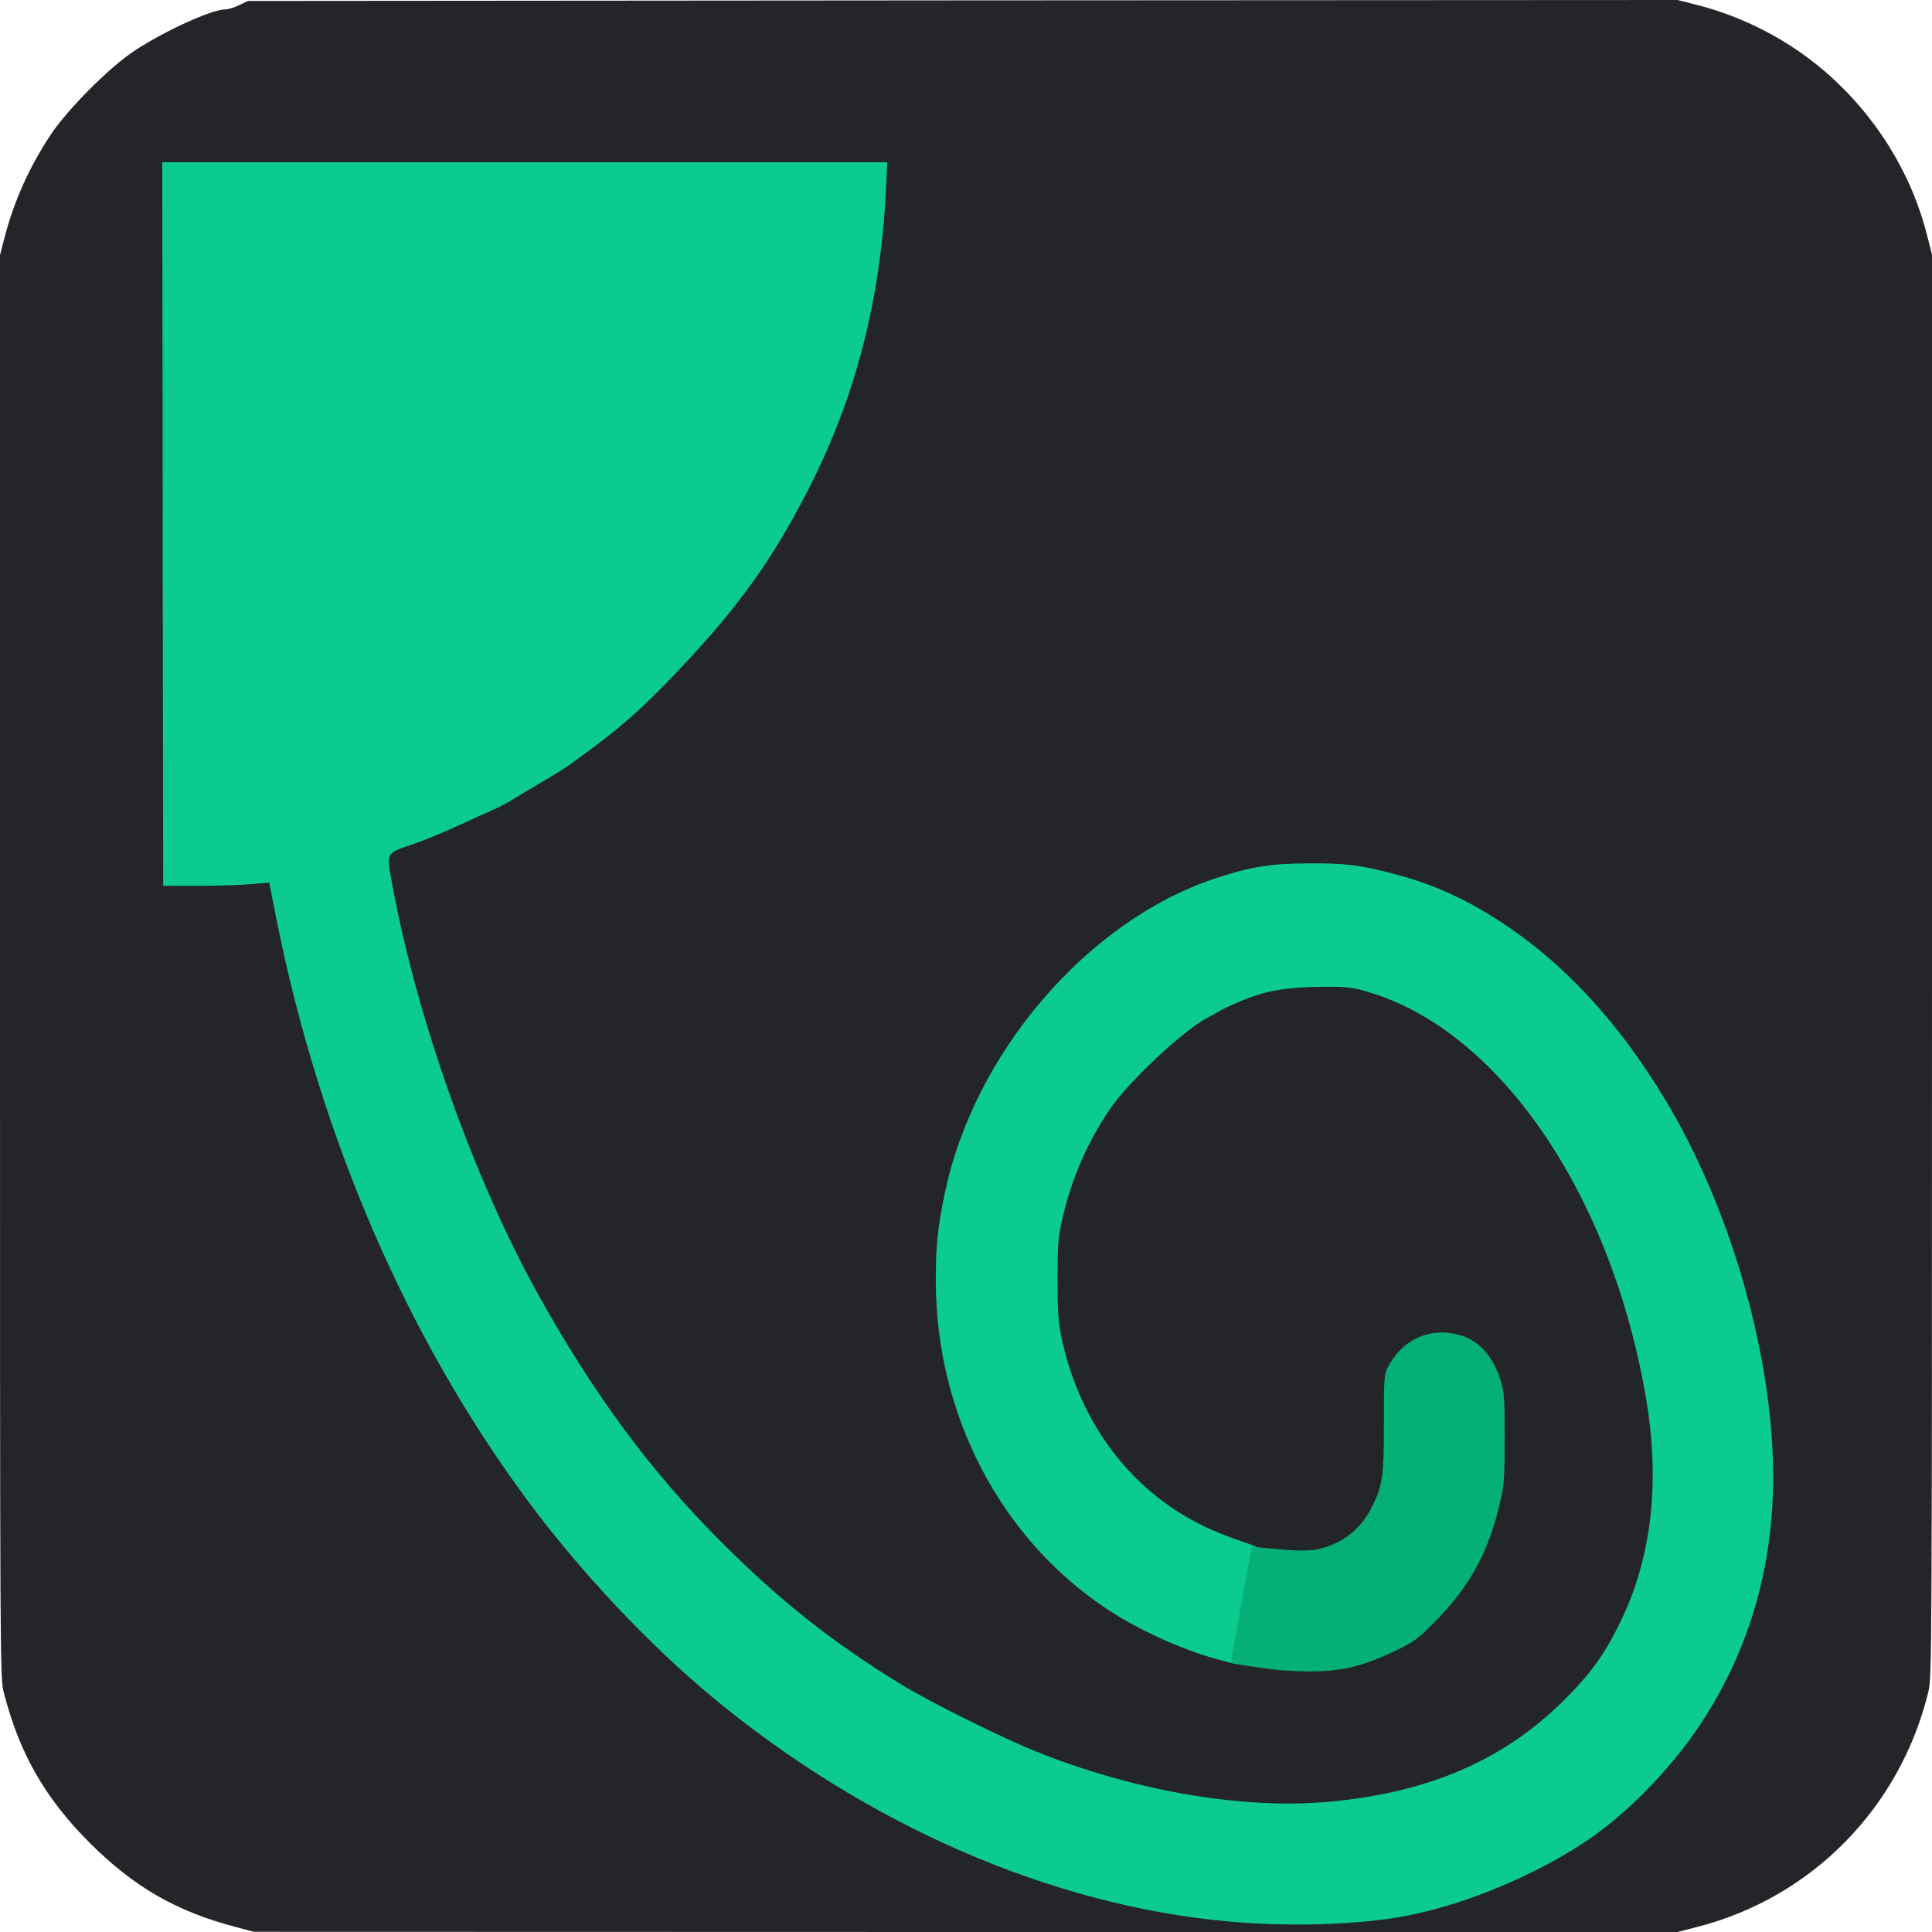
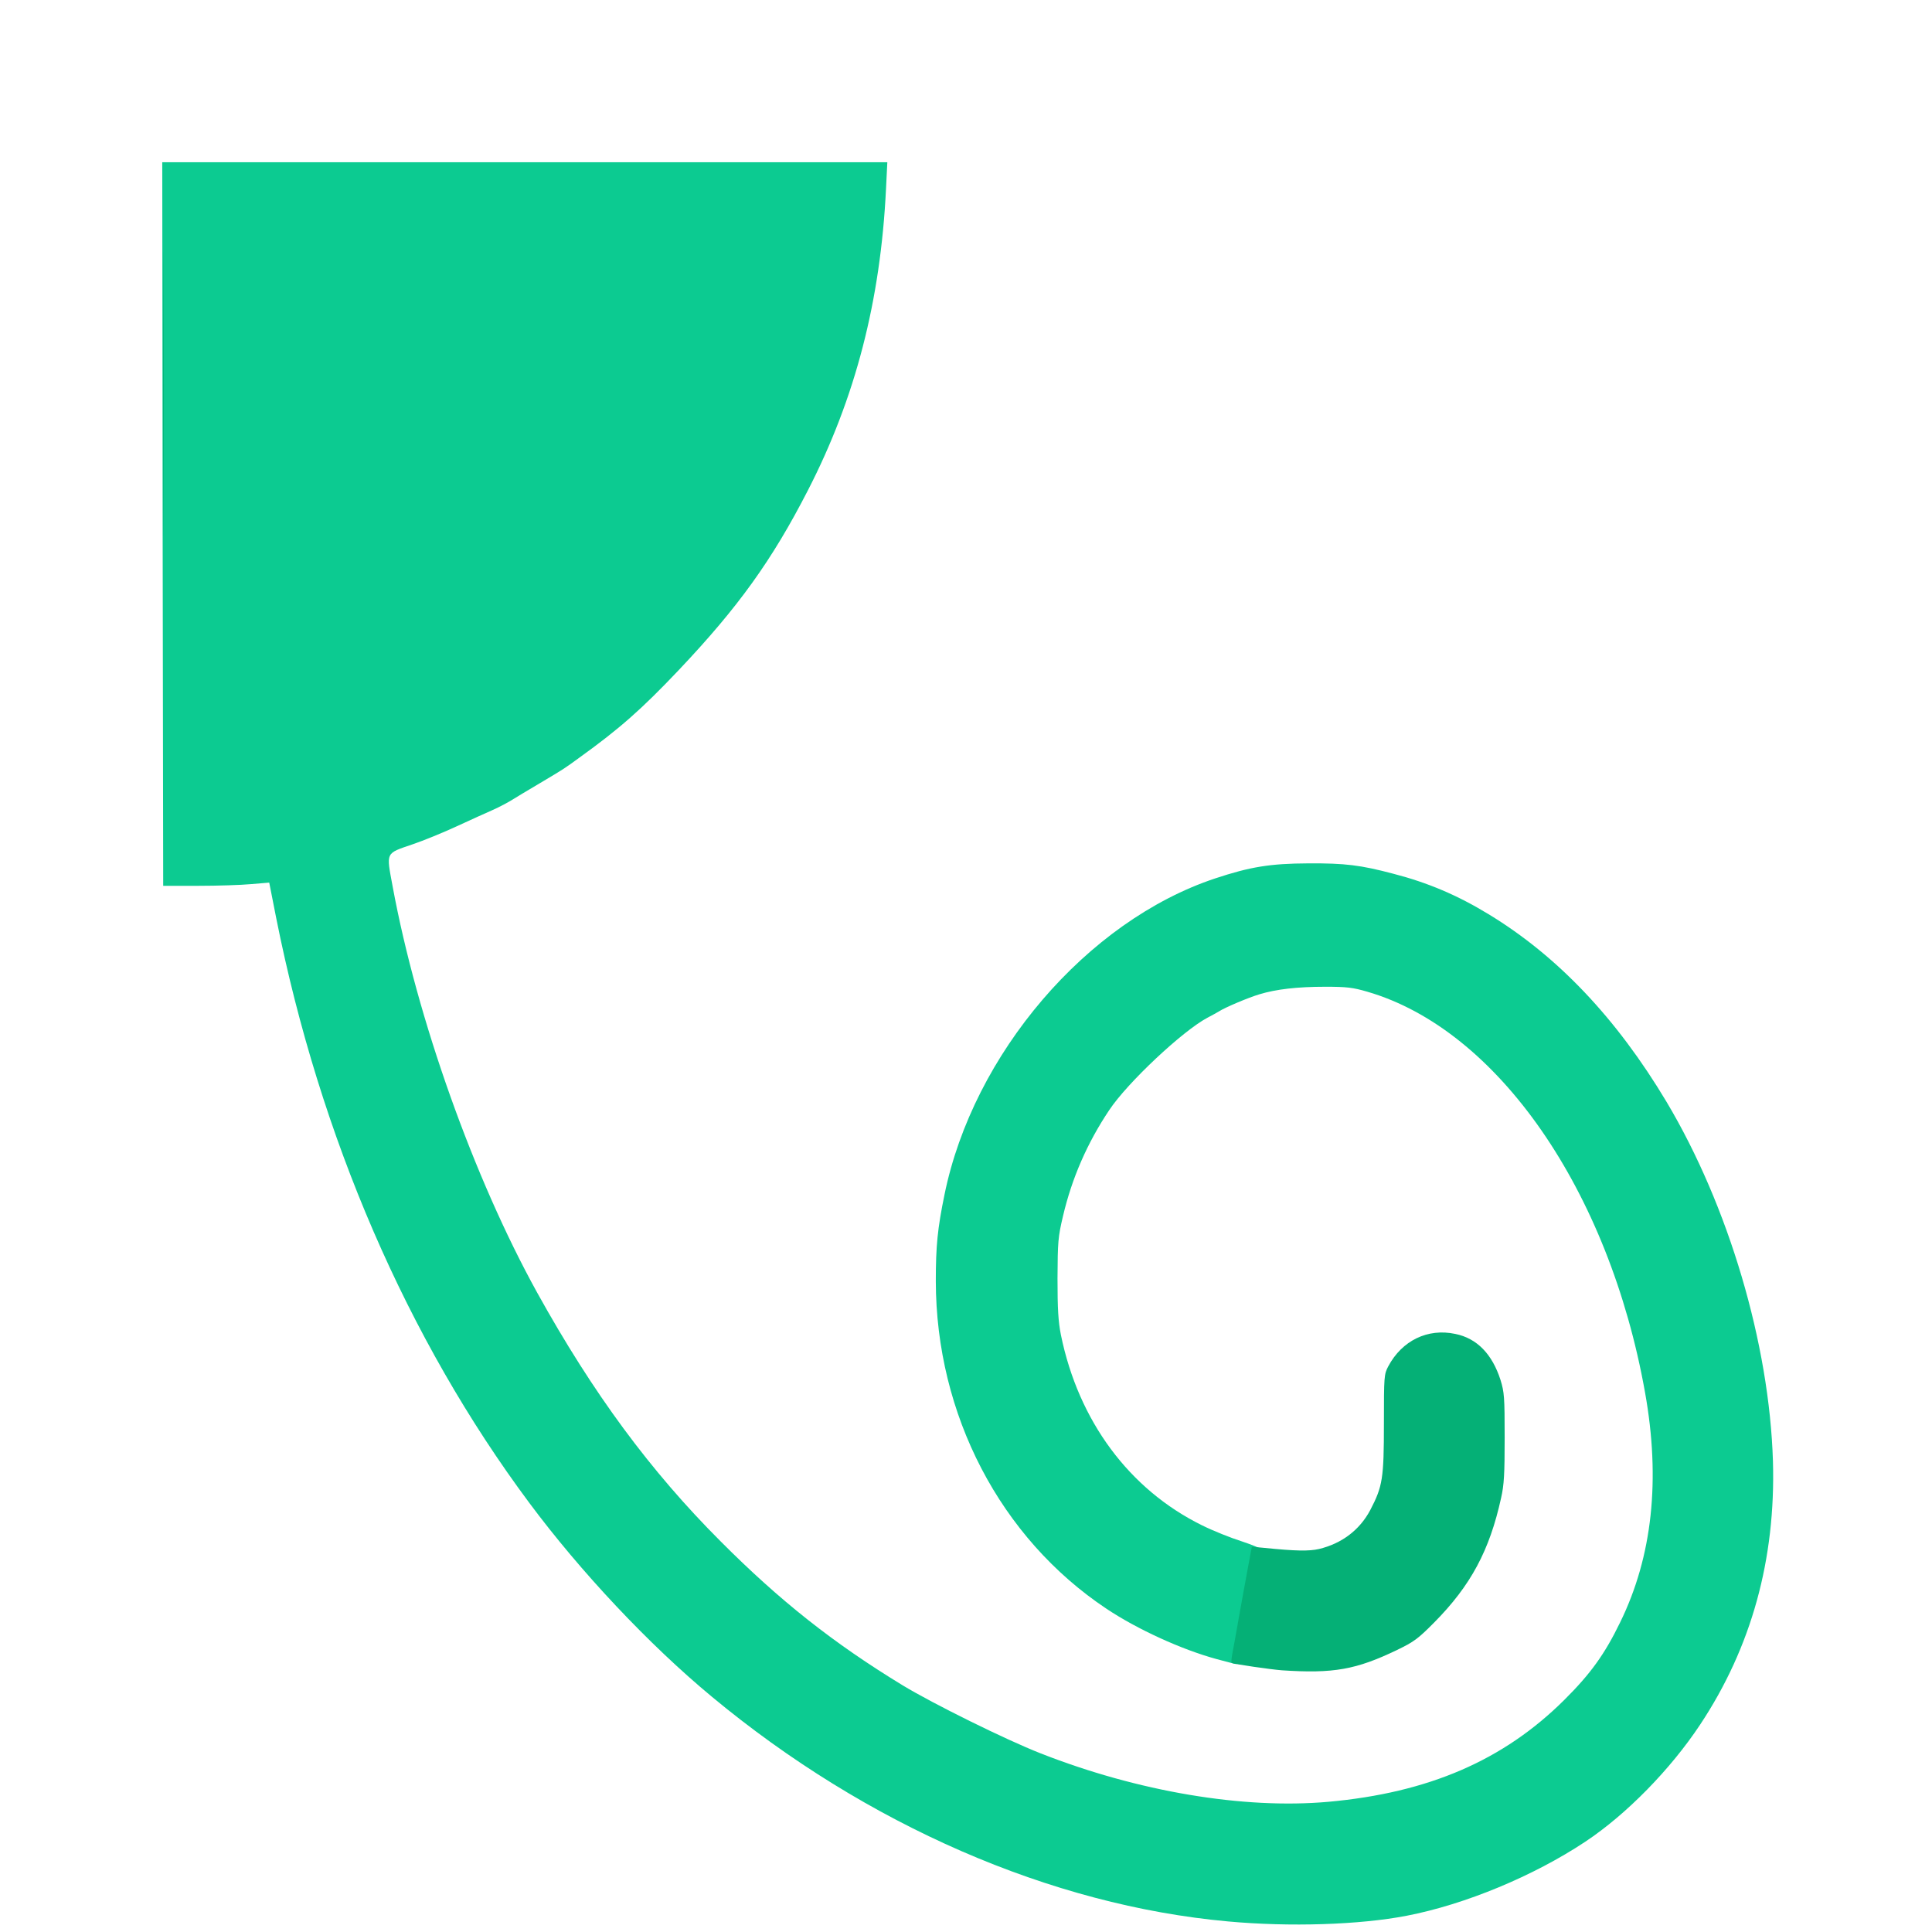
<svg xmlns="http://www.w3.org/2000/svg" version="1.0" width="512px" height="512px" viewBox="0 0 512 512" preserveAspectRatio="xMidYMid meet">
-   <g fill="#242529">
+   <g fill="none">
    <path d="M62.75 510.75 c-15.95 -4.15 -27.25 -10.65 -39.05 -22.45 -11.90 -11.95 -18.55 -23.65 -22.70 -39.80 -1 -3.90 -1 -5.45 -1 -192.40 l0 -188.50 1.20 -4.65 c2.55 -9.75 6.45 -18.45 12.20 -27.20 4.45 -6.70 15.45 -17.80 22.10 -22.20 7.80 -5.20 20.55 -11.05 24.15 -11.05 0.75 0 2.45 -0.50 3.75 -1.15 l2.35 -1.10 189.45 -0.15 189.40 -0.10 4.90 1.25 c12.55 3.15 24.55 9.40 34.25 17.80 13.25 11.45 22.80 26.80 26.95 43.35 l1.30 5.05 0 188.40 c0 184.50 -0.05 188.50 -0.95 192.40 -7.45 30.85 -31 54.75 -61.45 62.45 l-5.05 1.30 -188.65 0 -188.65 -0.05 -4.50 -1.20z m298.85 -3 c16.25 -2.20 27.10 -5.50 42.65 -13 14.70 -7.05 26.50 -16.35 37.35 -29.25 18 -21.45 27.75 -49.90 26.70 -78.25 -1.05 -30.20 -12.05 -66.80 -28.15 -93.75 -19.25 -32.20 -44.30 -53.15 -72.40 -60.45 -8.30 -2.20 -12.75 -2.75 -21 -2.75 -8.55 0.05 -14.45 1.05 -23.25 4 -25.30 8.45 -49.05 30.30 -62.45 57.45 -11.25 22.75 -14.20 45.50 -9.05 69.50 6.50 30.10 26.15 56 52.35 69.20 13.90 6.95 25.25 10.05 39.90 10.85 9 0.45 14.55 -0.80 24.50 -5.55 4.45 -2.15 5.55 -2.95 9.85 -7.30 9.65 -9.75 14.65 -19.05 17.70 -32.95 0.75 -3.40 0.95 -6.35 0.95 -14.50 0 -9.20 -0.10 -10.60 -1.10 -13.75 -1.90 -6.10 -4.80 -9.60 -9.45 -11.55 -6.10 -2.60 -13.55 0.80 -17.30 7.90 -1.10 2.10 -1.15 2.60 -1.15 15.15 0 14.60 -0.30 16.60 -3.60 22.90 -3.80 7.20 -10.35 10.85 -19.65 10.85 -9.95 0 -18.90 -2.20 -28.50 -7 -18.95 -9.50 -32.25 -27.70 -36.85 -50.25 -0.70 -3.65 -0.90 -6.80 -0.90 -16.50 0.05 -11.35 0.10 -12.30 1.45 -17.95 2.35 -10.10 6.45 -19.50 12.25 -28.10 4.80 -7.25 19.45 -21 26.05 -24.50 1.25 -0.65 2.60 -1.40 3 -1.65 1.70 -1.10 7.90 -3.70 10.75 -4.55 4.65 -1.45 10.05 -2 19 -2 7.25 0 8.60 0.15 12.55 1.30 6.05 1.70 11.10 4 16.45 7.35 25 15.55 45.45 48.10 54.75 87.10 6.10 25.55 6.10 46.80 -0.05 65.75 -3.80 11.75 -9.80 21.45 -18.90 30.50 -9.15 9.10 -18.45 15.20 -30.10 19.70 -27.65 10.65 -61.80 10.40 -97.95 -0.70 -19.20 -5.90 -44.10 -18.15 -61.75 -30.25 -14.25 -9.85 -24.10 -18.05 -36.75 -30.75 -39.35 -39.35 -67.90 -93.65 -84 -159.50 -1.60 -6.65 -4.50 -21.85 -4.50 -23.70 0 -1.75 1.45 -2.70 6.90 -4.55 2.75 -0.95 8.05 -3.10 11.70 -4.80 3.65 -1.70 7.80 -3.55 9.15 -4.15 1.40 -0.60 3.65 -1.75 5 -2.55 2.85 -1.75 2.95 -1.80 8.75 -5.25 5.55 -3.30 5.60 -3.35 9.45 -6.15 10.70 -7.70 16.55 -12.85 26.50 -23.35 15.75 -16.65 24.65 -29.05 34.15 -47.55 12.40 -24.15 18.80 -48.50 20.70 -78.55 l0.30 -5.40 -94.55 0 -94.55 0 0.10 94.40 0.15 94.35 7.75 0 c4.25 -0.05 10.60 -0.25 14.05 -0.45 l6.30 -0.45 1.85 9.45 c19.50 97.50 70.30 178.85 140.55 224.95 35.55 23.35 74.30 37.55 111.70 40.95 10.45 0.95 27.70 1 34.65 0.05z" />
  </g>
  <g fill="#0ccb91">
    <path d="M325.45 509.20 c-46.90 -4.25 -95.85 -25.55 -136.80 -59.55 -16.65 -13.80 -34.75 -33.05 -48.40 -51.40 -32.30 -43.40 -55.45 -96.85 -67.05 -154.95 l-1.85 -9.40 -4.80 0.40 c-2.65 0.25 -8.95 0.45 -14.05 0.45 l-9.25 0 -0.15 -95.85 -0.10 -95.90 96.05 0 96.10 0 -0.35 7.10 c-1.45 29.60 -8.10 55.35 -20.70 79.85 -9.50 18.50 -18.40 30.90 -34.15 47.55 -9.95 10.50 -15.80 15.65 -26.50 23.35 -3.85 2.80 -3.90 2.85 -9.45 6.15 -5.80 3.45 -5.90 3.50 -8.75 5.25 -1.35 0.80 -3.60 1.95 -5 2.55 -1.35 0.60 -5.50 2.45 -9.15 4.15 -3.65 1.70 -8.95 3.85 -11.75 4.80 -7.30 2.50 -7 1.95 -5.30 11.15 6.50 35.15 21.55 77.35 38.30 107.65 14.80 26.70 30 47.30 48.65 65.95 15.65 15.70 29.85 26.95 48.25 38.15 8.10 4.90 27.20 14.35 36.50 18 25.85 10.15 53.75 14.85 76.25 12.85 26.60 -2.40 46.45 -11 62.55 -27 7 -6.95 10.75 -12.20 14.80 -20.55 8.55 -17.45 10.75 -37.80 6.60 -60.95 -9.55 -53.55 -39.10 -96.20 -73.65 -106.20 -3.75 -1.10 -5.40 -1.30 -11.05 -1.30 -7.50 0 -13.05 0.65 -17.50 2 -2.85 0.85 -9.05 3.45 -10.75 4.55 -0.40 0.25 -1.75 1 -3 1.65 -6.60 3.50 -21.25 17.25 -26.05 24.50 -5.80 8.65 -9.90 18.05 -12.25 28.10 -1.30 5.50 -1.40 6.75 -1.45 16.45 0 8.20 0.20 11.45 0.90 15 4.65 22.80 18.10 40.95 37.35 50.45 2.90 1.45 7.65 3.35 10.65 4.30 3.05 1 5.35 2 5.35 2.35 0 0.35 -0.30 0.65 -0.65 0.65 -0.65 0 -1.35 3.35 -4.10 19 -0.70 4 -1.40 8 -1.55 8.90 -0.15 0.85 -0.40 1.60 -0.60 1.60 -0.20 0 -2.50 -0.60 -5.10 -1.30 -9.40 -2.55 -21.15 -7.95 -29.25 -13.35 -28.15 -18.75 -45.20 -51.45 -45.25 -86.85 0 -9.25 0.45 -13.90 2.30 -22.90 7.60 -37.30 37.75 -72.50 71.70 -83.80 9.35 -3.10 14.60 -3.95 24.75 -4 9.75 -0.05 13.80 0.45 22.50 2.75 9.10 2.35 17 5.70 25.20 10.70 18.30 11.10 33.95 27.60 47.20 49.75 16.45 27.60 27.25 64.10 28.20 95.25 0.75 25.95 -5.70 49.30 -19.30 69.80 -7.90 11.90 -19.50 23.75 -30.40 31 -13.70 9.10 -31.85 16.65 -47.40 19.65 -12.45 2.40 -30.95 3 -47.30 1.50z" />
  </g>
  <g fill="#05b076">
    <path d="M339.75 442.65 c-2.80 -0.20 -12.85 -1.65 -13.30 -1.95 -0.20 -0.10 -0.10 -1.15 0.10 -2.30 0.25 -1.20 1 -5.40 1.70 -9.40 0.70 -4 1.80 -9.90 2.40 -13.20 l1.10 -5.90 3.25 0.30 c8.30 0.85 11.95 0.90 14.55 0.30 6.05 -1.45 10.80 -5.05 13.60 -10.35 3.25 -6.25 3.60 -8.30 3.60 -22.90 0 -12.60 0.05 -13.05 1.15 -15.15 3.65 -6.85 10.45 -10.15 17.75 -8.60 5.75 1.15 9.80 5.35 12 12.20 1 3.25 1.10 4.50 1.10 15.30 0 9.60 -0.15 12.50 -0.95 16 -3.05 13.90 -8.05 23.20 -17.70 32.95 -4.30 4.35 -5.40 5.15 -9.85 7.30 -10.90 5.25 -16.90 6.30 -30.50 5.40z" />
    <path d="M43.25 104.25 c0 -33.55 0.05 -47.20 0.10 -30.35 0.10 16.90 0.10 44.35 0 61 -0.05 16.70 -0.10 2.90 -0.10 -30.65z" />
  </g>
</svg>
